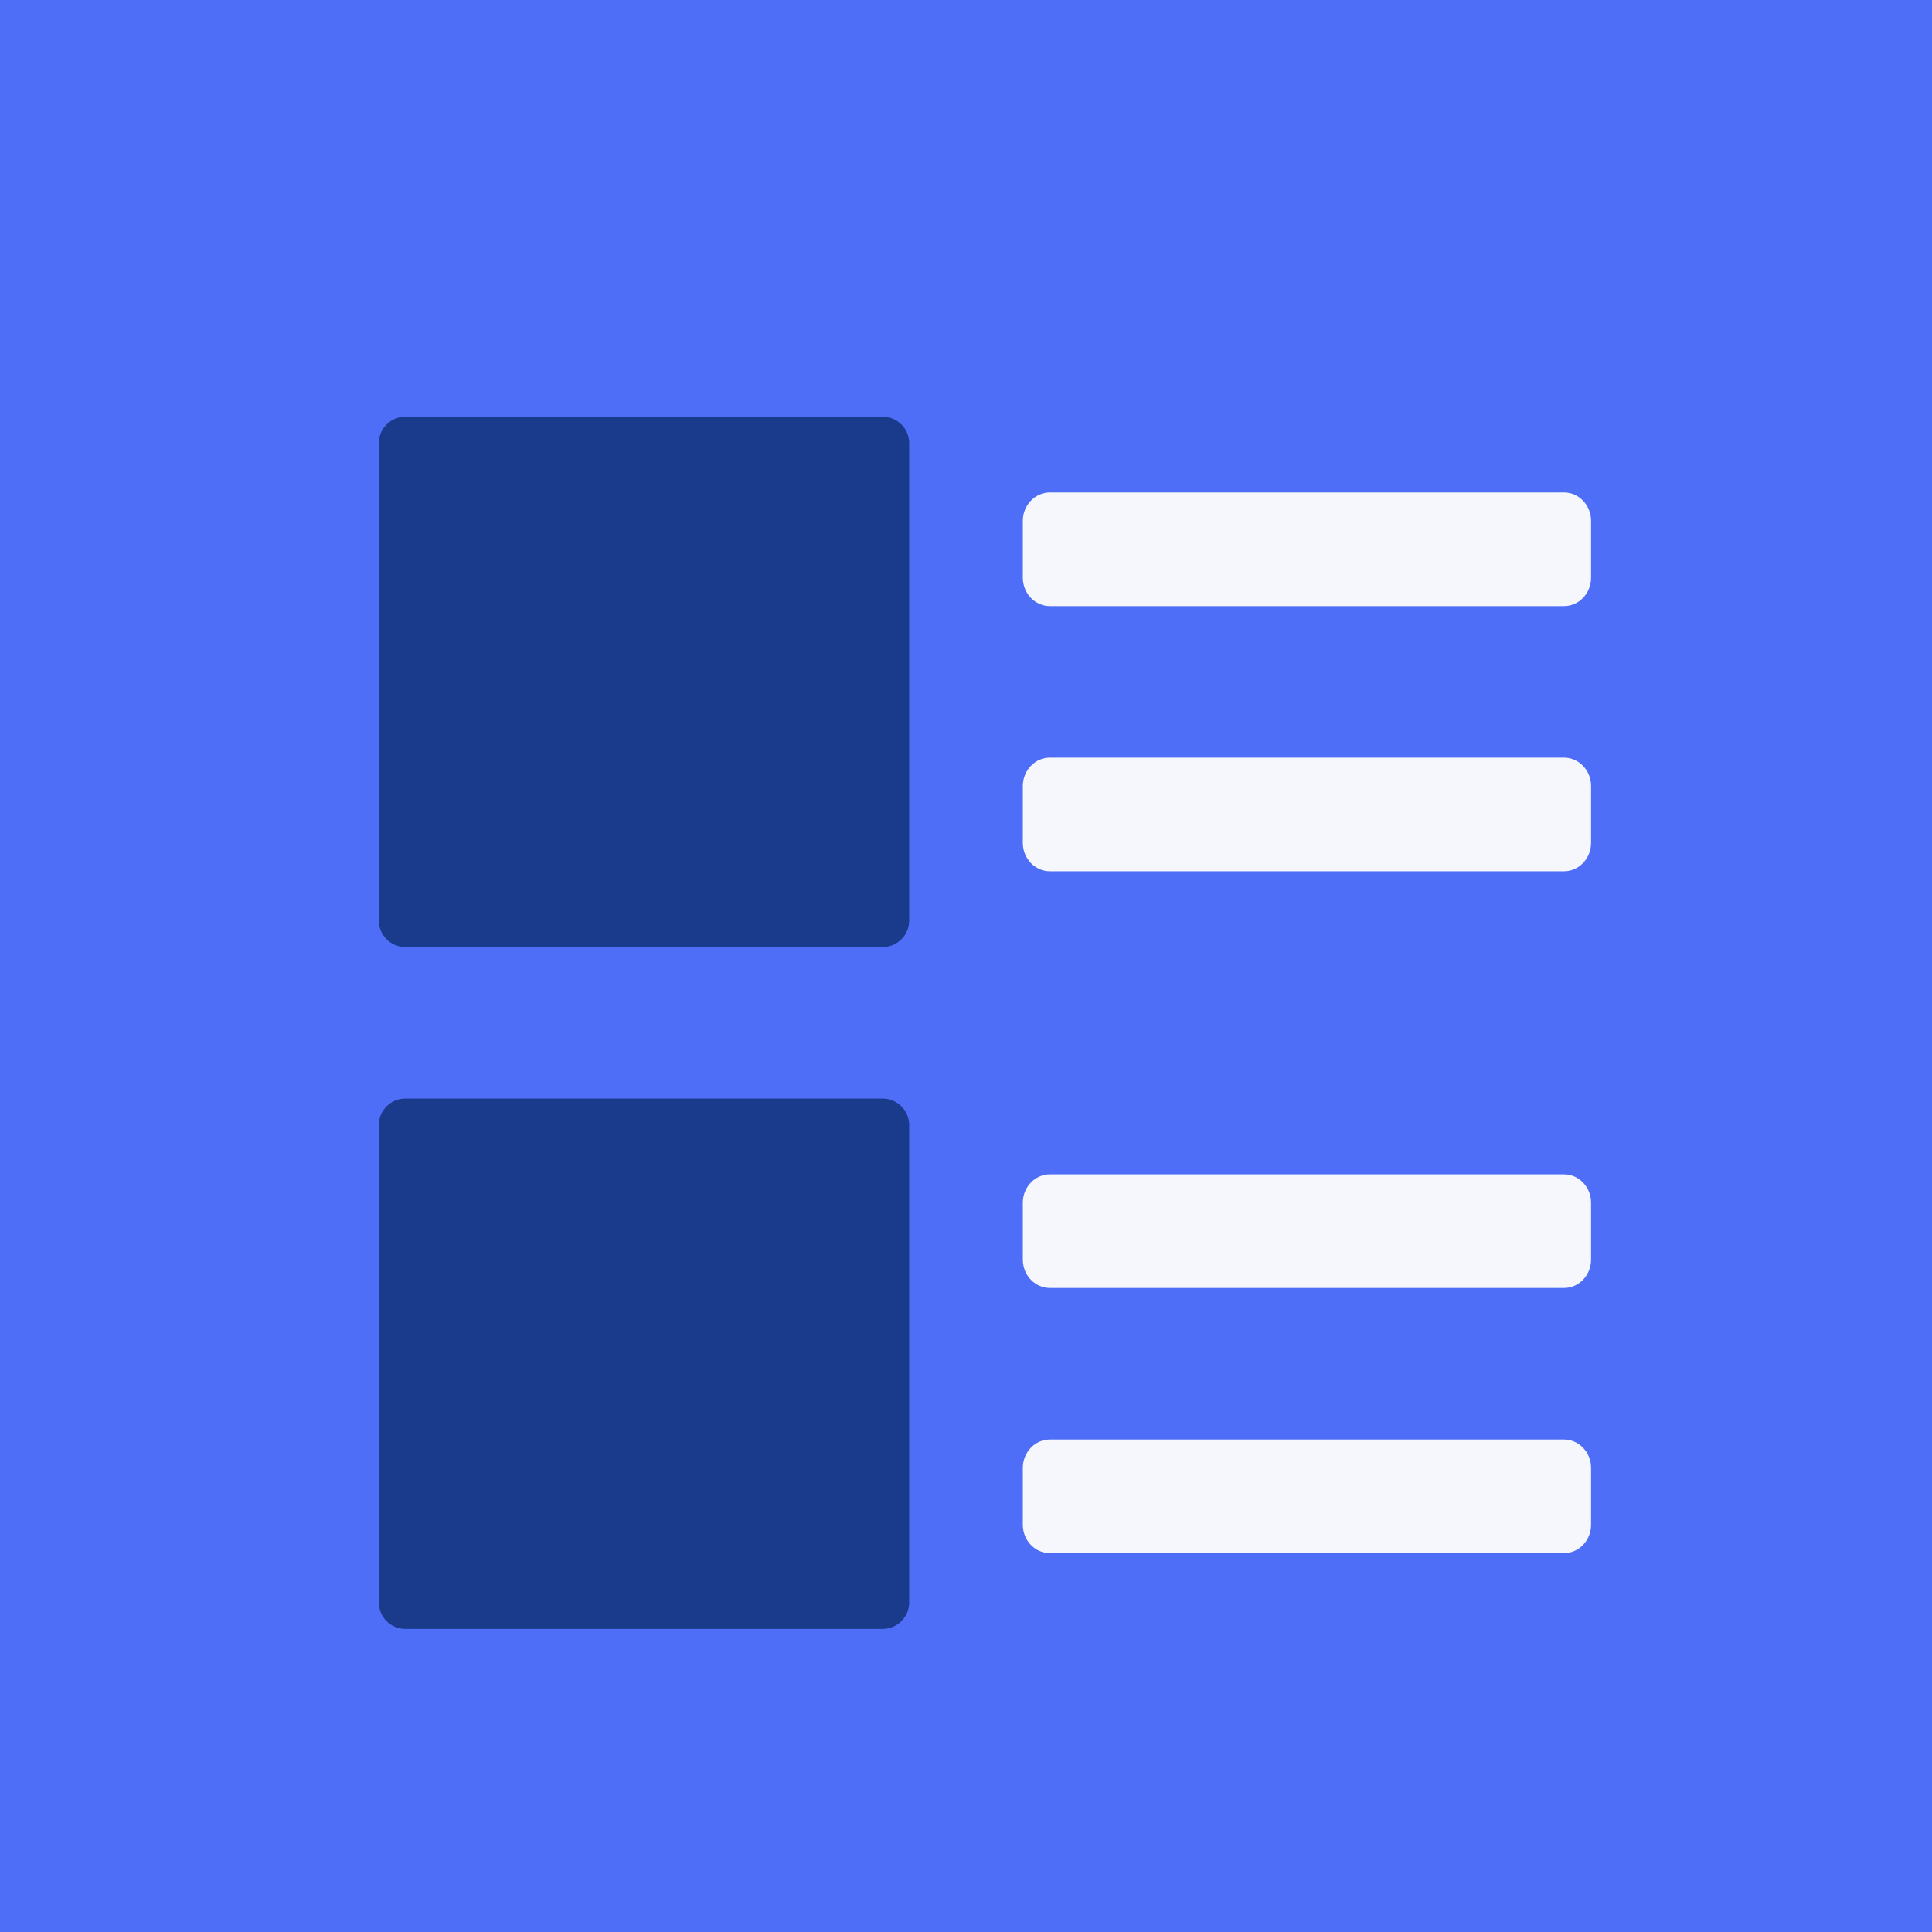
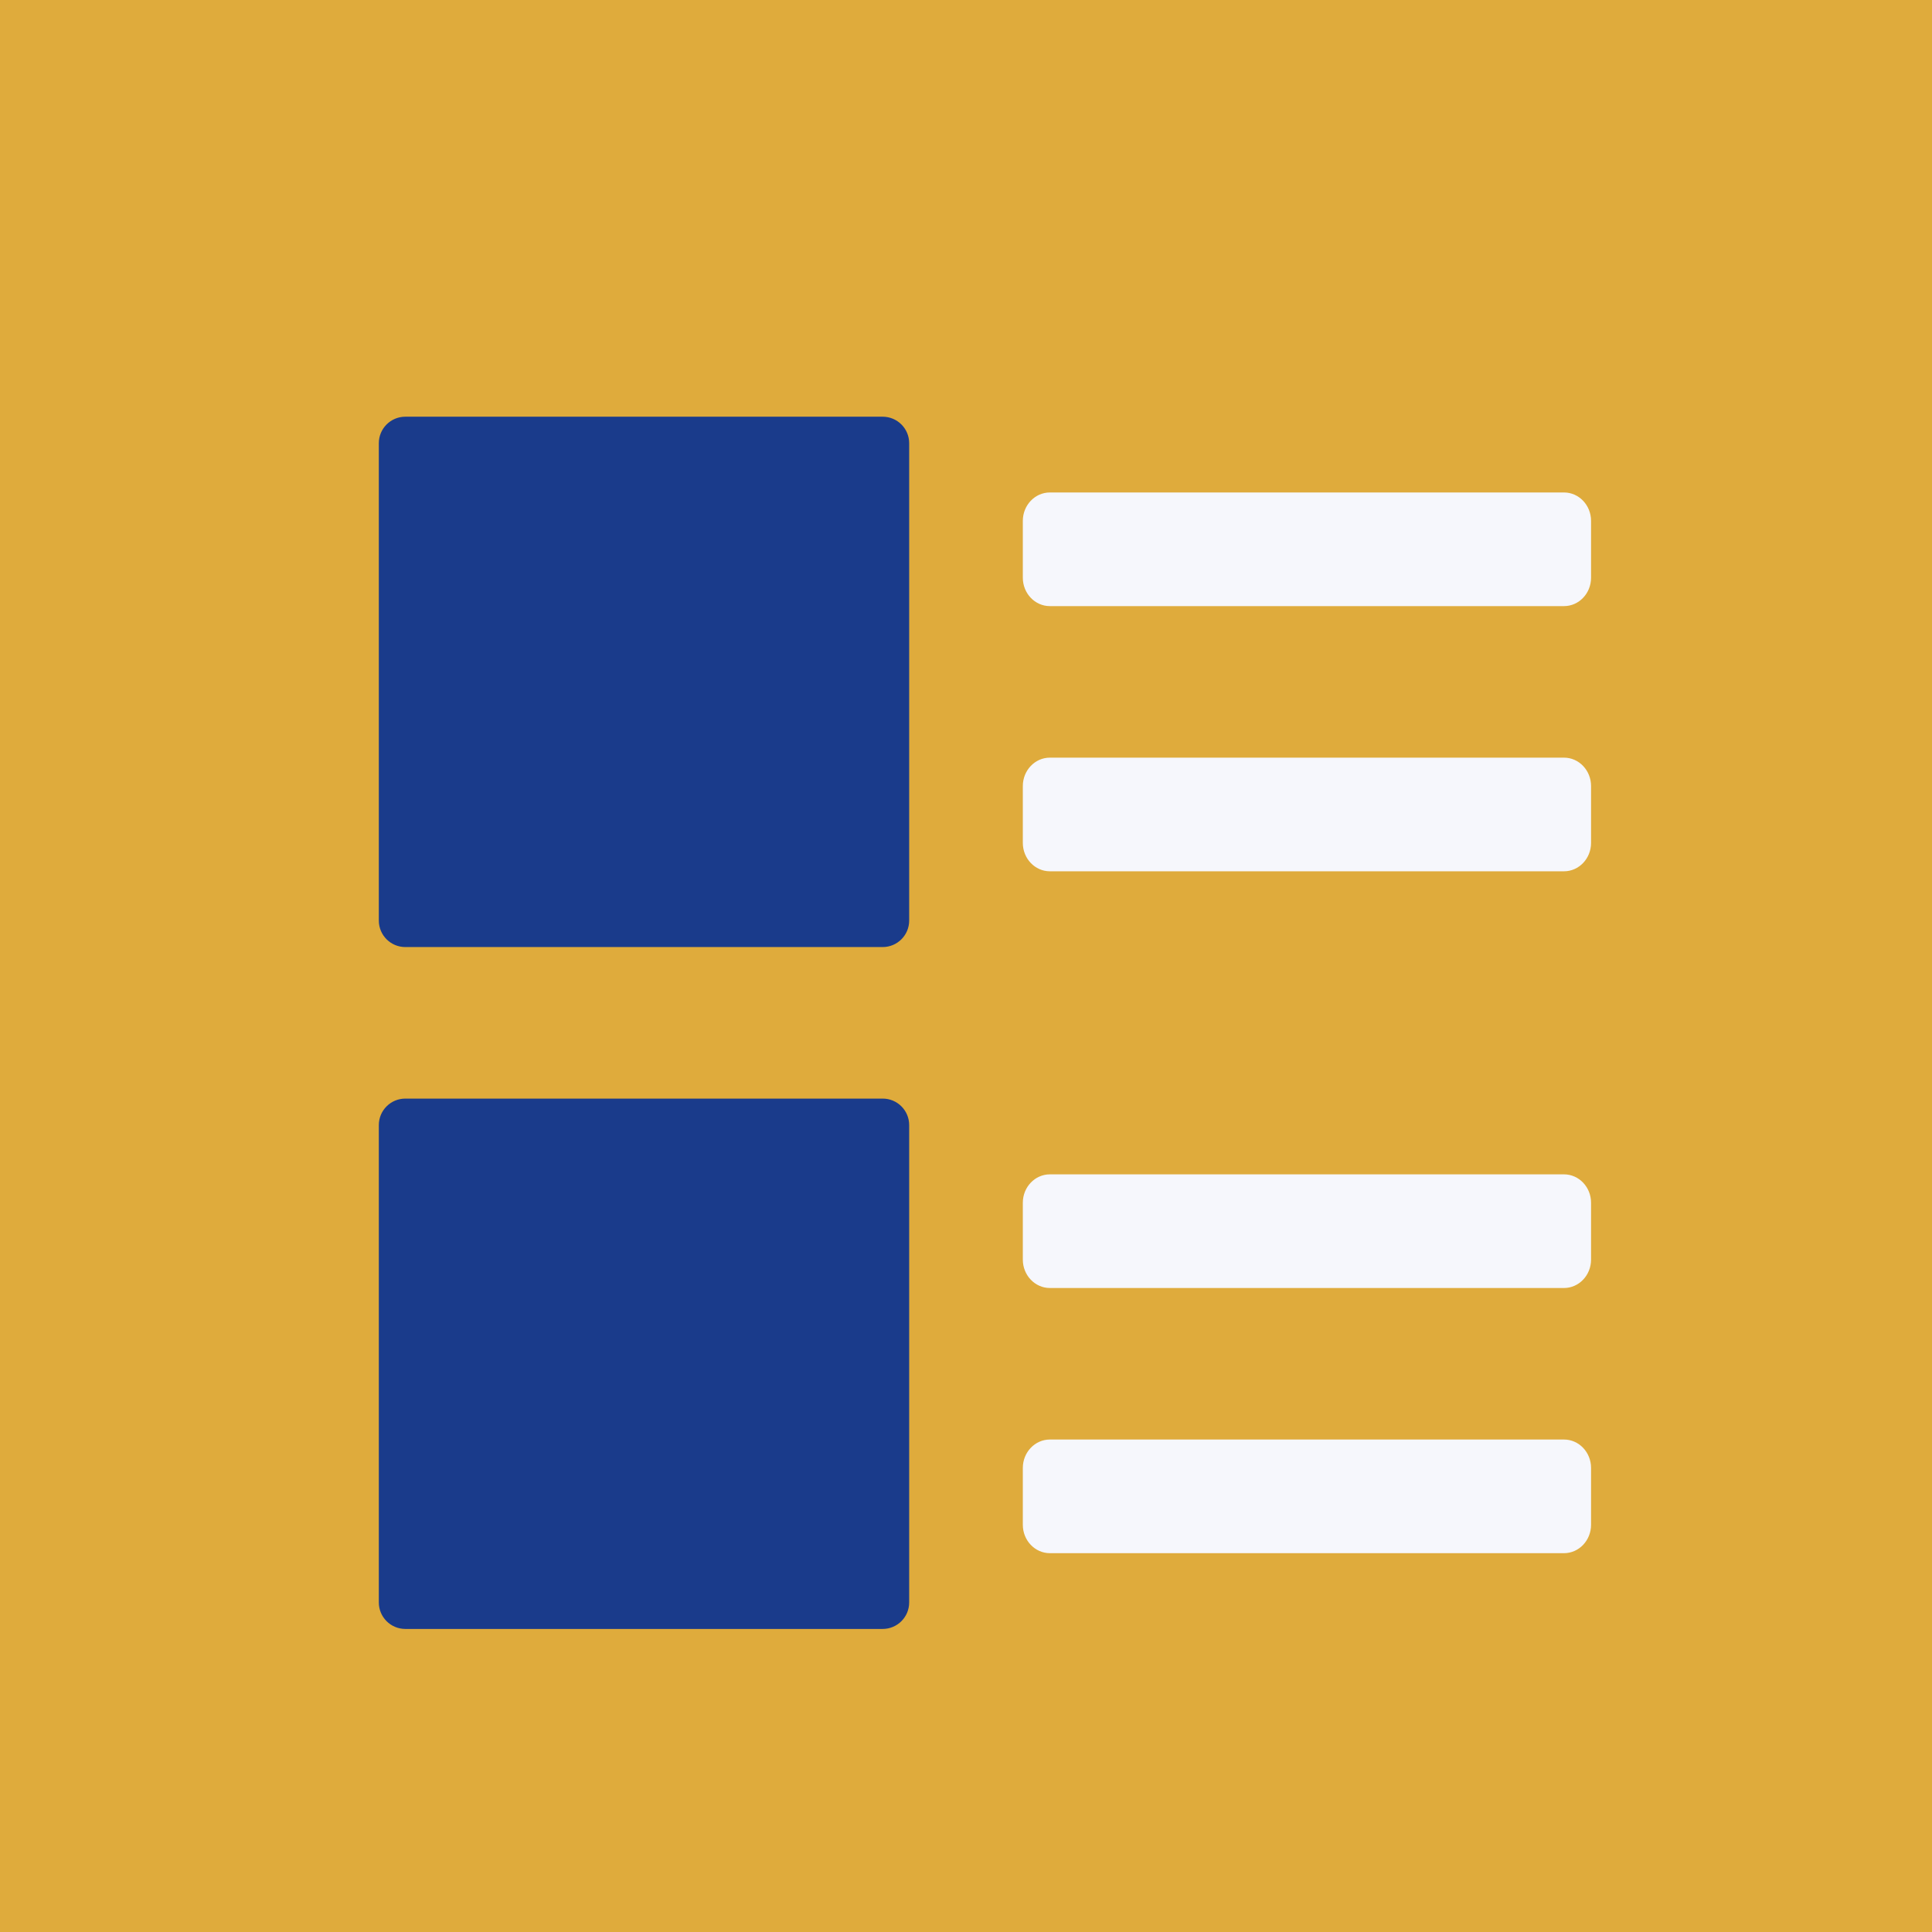
<svg xmlns="http://www.w3.org/2000/svg" width="51px" height="51px" viewBox="0 0 51 51" version="1.1">
  <g id="Home" stroke="none" stroke-width="1" fill="none" fill-rule="evenodd">
    <g id="Component/Callout/Merchant-Directory" transform="translate(-45, -64)">
      <g id="Callout">
        <g id="Group-4" transform="translate(24, 34)">
          <g id="Group" transform="translate(19, 29)">
            <g id="paragraph">
-               <rect id="Rectangle" fill="#4F6EF7" x="0" y="0" width="55" height="55" />
+               <rect id="Rectangle" fill="#dfab3c" x="0" y="0" width="55" height="55" />
              <path d="M25.3,12 L12.7,12 C12.313,12 12,12.313 12,12.7 L12,25.3 C12,25.687 12.313,26 12.7,26 L25.3,26 C25.687,26 26,25.687 26,25.3 L26,12.7 C26,12.313 25.687,12 25.3,12 Z" id="Path" fill="#1A3B8B" fill-rule="nonzero" />
              <path d="M25.3,30 L12.7,30 C12.313,30 12,30.313 12,30.7 L12,43.3 C12,43.687 12.313,44 12.7,44 L25.3,44 C25.687,44 26,43.687 26,43.3 L26,30.7 C26,30.313 25.687,30 25.3,30 Z" id="Path" fill="#1A3B8B" fill-rule="nonzero" />
              <path d="M43.286,17 L29.714,17 C29.32,17 29,16.664 29,16.25 L29,14.75 C29,14.336 29.32,14 29.714,14 L43.286,14 C43.68,14 44,14.336 44,14.75 L44,16.25 C44,16.664 43.68,17 43.286,17 Z" id="Path" fill="#F6F7FC" fill-rule="nonzero" />
              <path d="M43.286,24 L29.714,24 C29.32,24 29,23.664 29,23.25 L29,21.75 C29,21.336 29.32,21 29.714,21 L43.286,21 C43.68,21 44,21.336 44,21.75 L44,23.25 C44,23.664 43.68,24 43.286,24 Z" id="Path" fill="#F6F7FC" fill-rule="nonzero" />
              <path d="M43.286,35 L29.714,35 C29.32,35 29,34.664 29,34.25 L29,32.75 C29,32.336 29.32,32 29.714,32 L43.286,32 C43.68,32 44,32.336 44,32.75 L44,34.25 C44,34.664 43.68,35 43.286,35 Z" id="Path" fill="#F6F7FC" fill-rule="nonzero" />
              <path d="M43.286,42 L29.714,42 C29.32,42 29,41.664 29,41.25 L29,39.75 C29,39.336 29.32,39 29.714,39 L43.286,39 C43.68,39 44,39.336 44,39.75 L44,41.25 C44,41.664 43.68,42 43.286,42 Z" id="Path" fill="#F6F7FC" fill-rule="nonzero" />
            </g>
          </g>
        </g>
      </g>
    </g>
  </g>
</svg>
